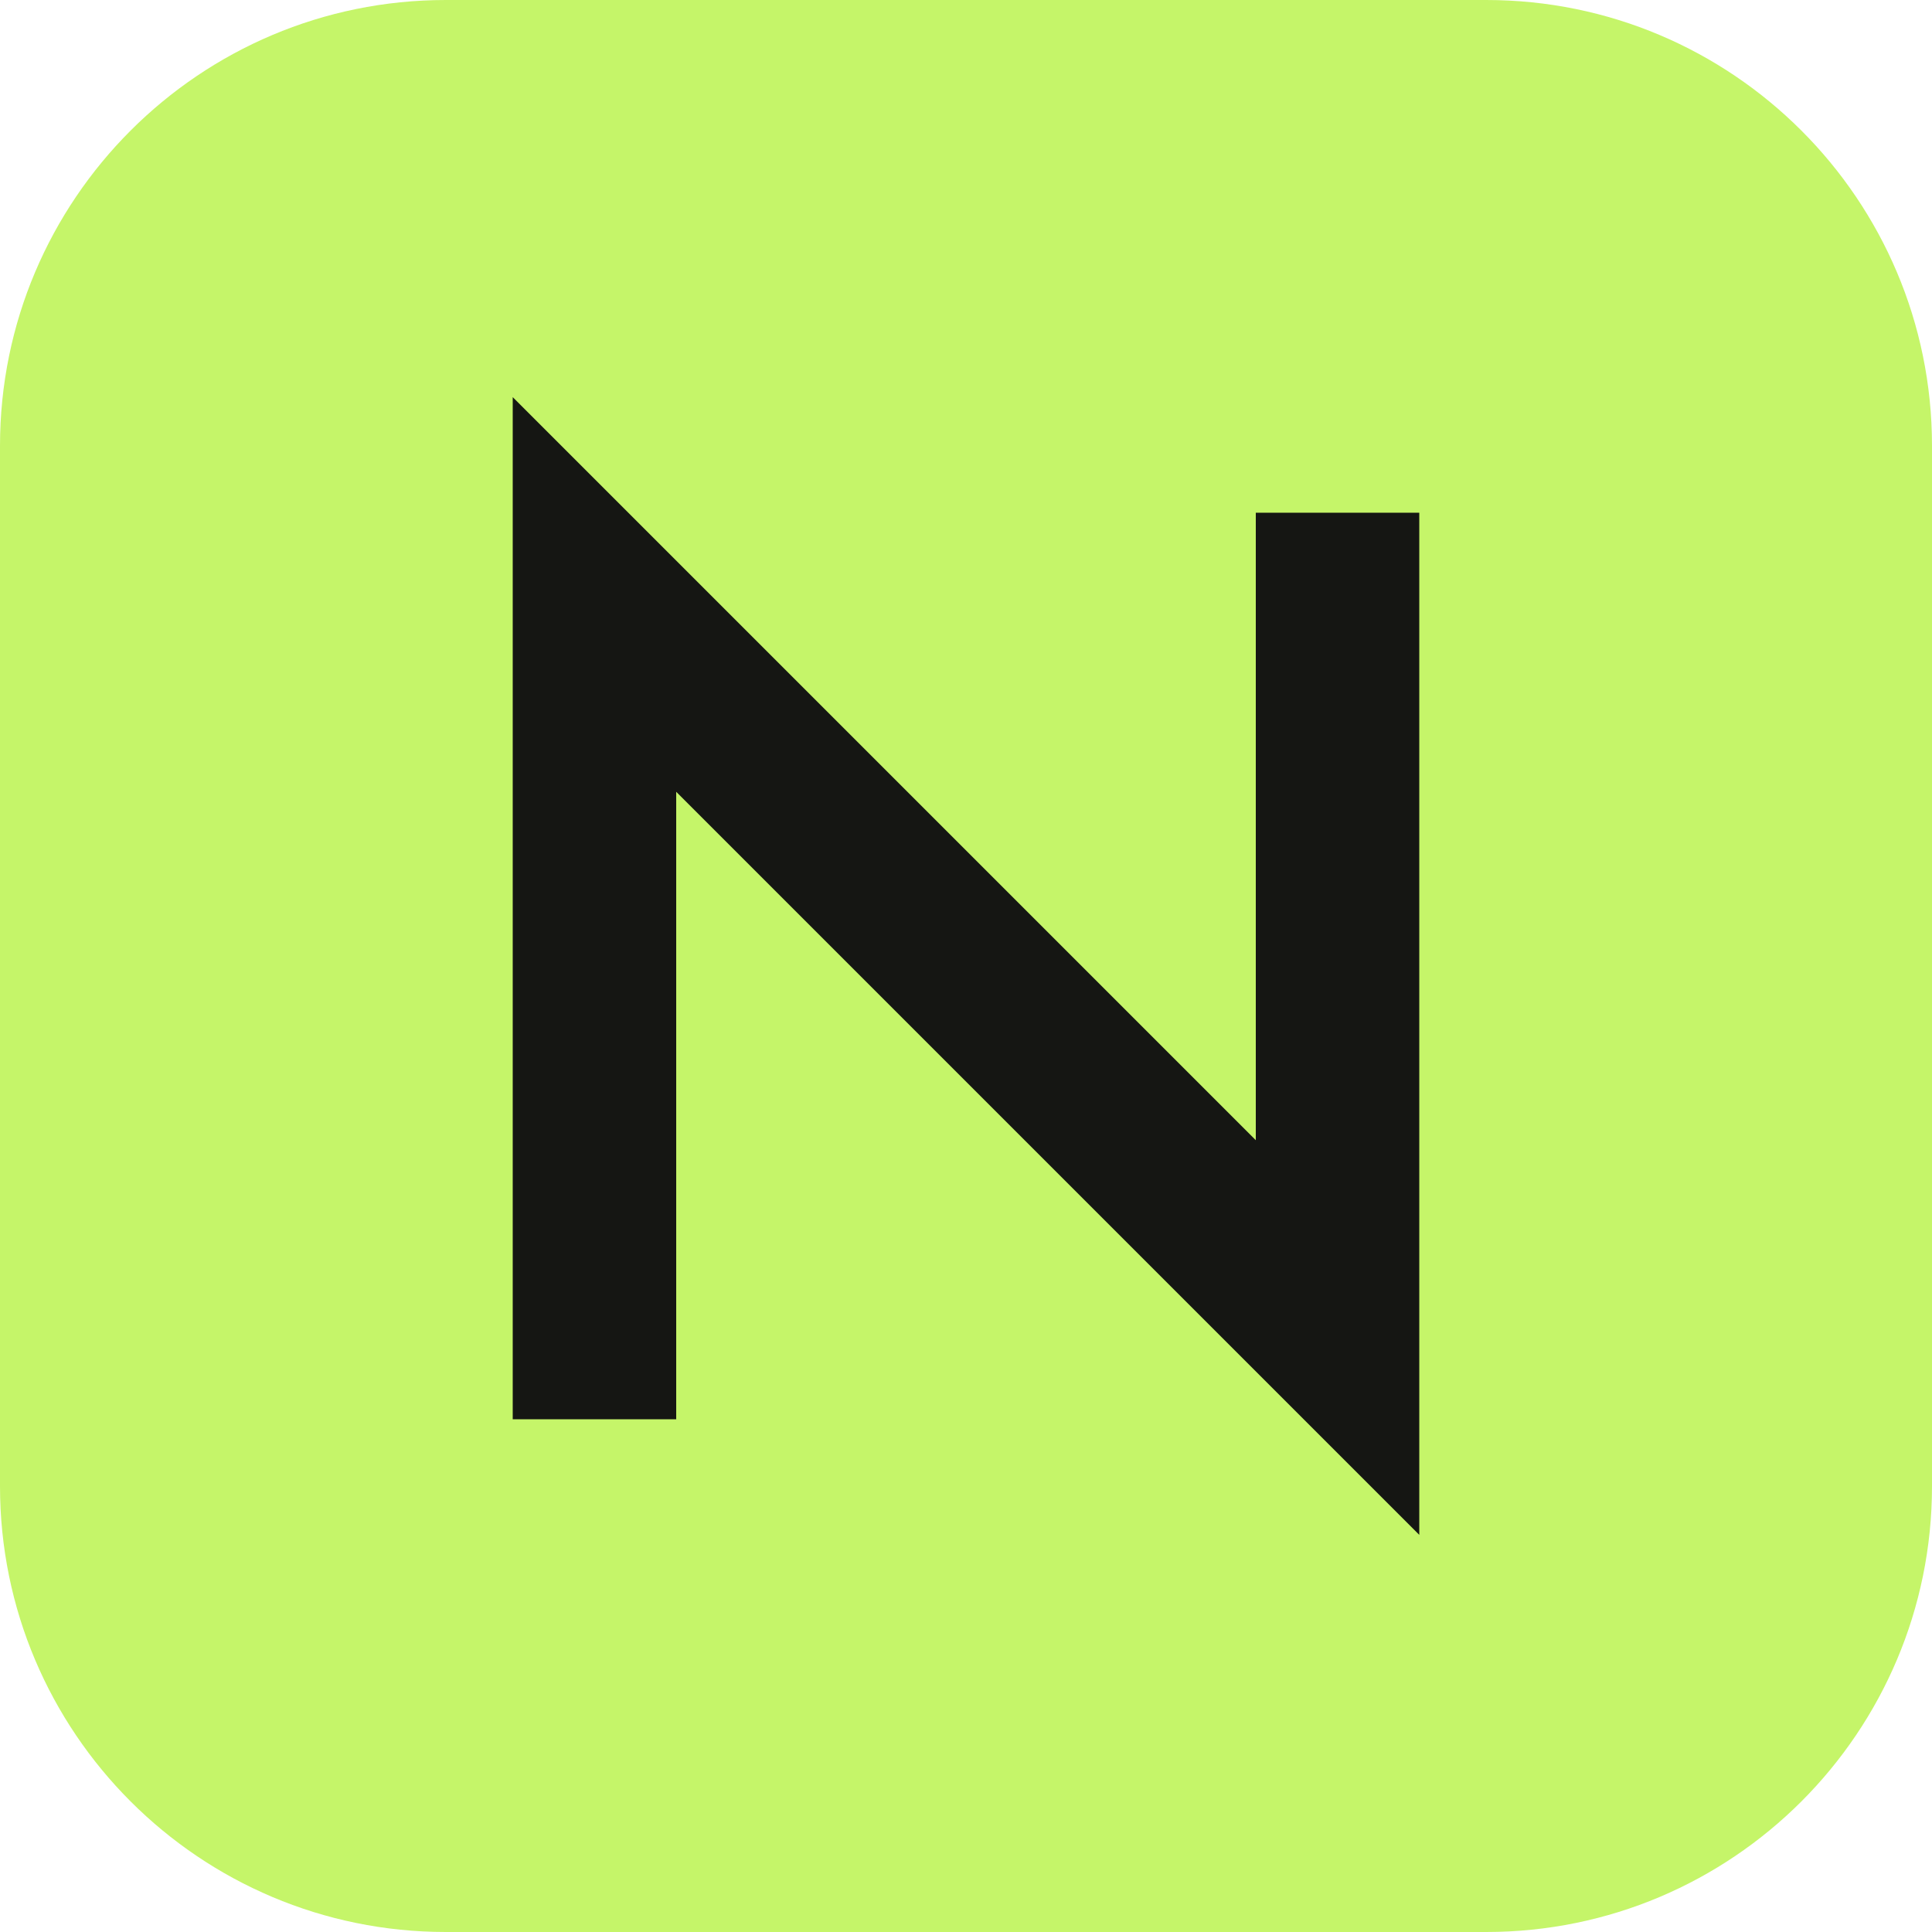
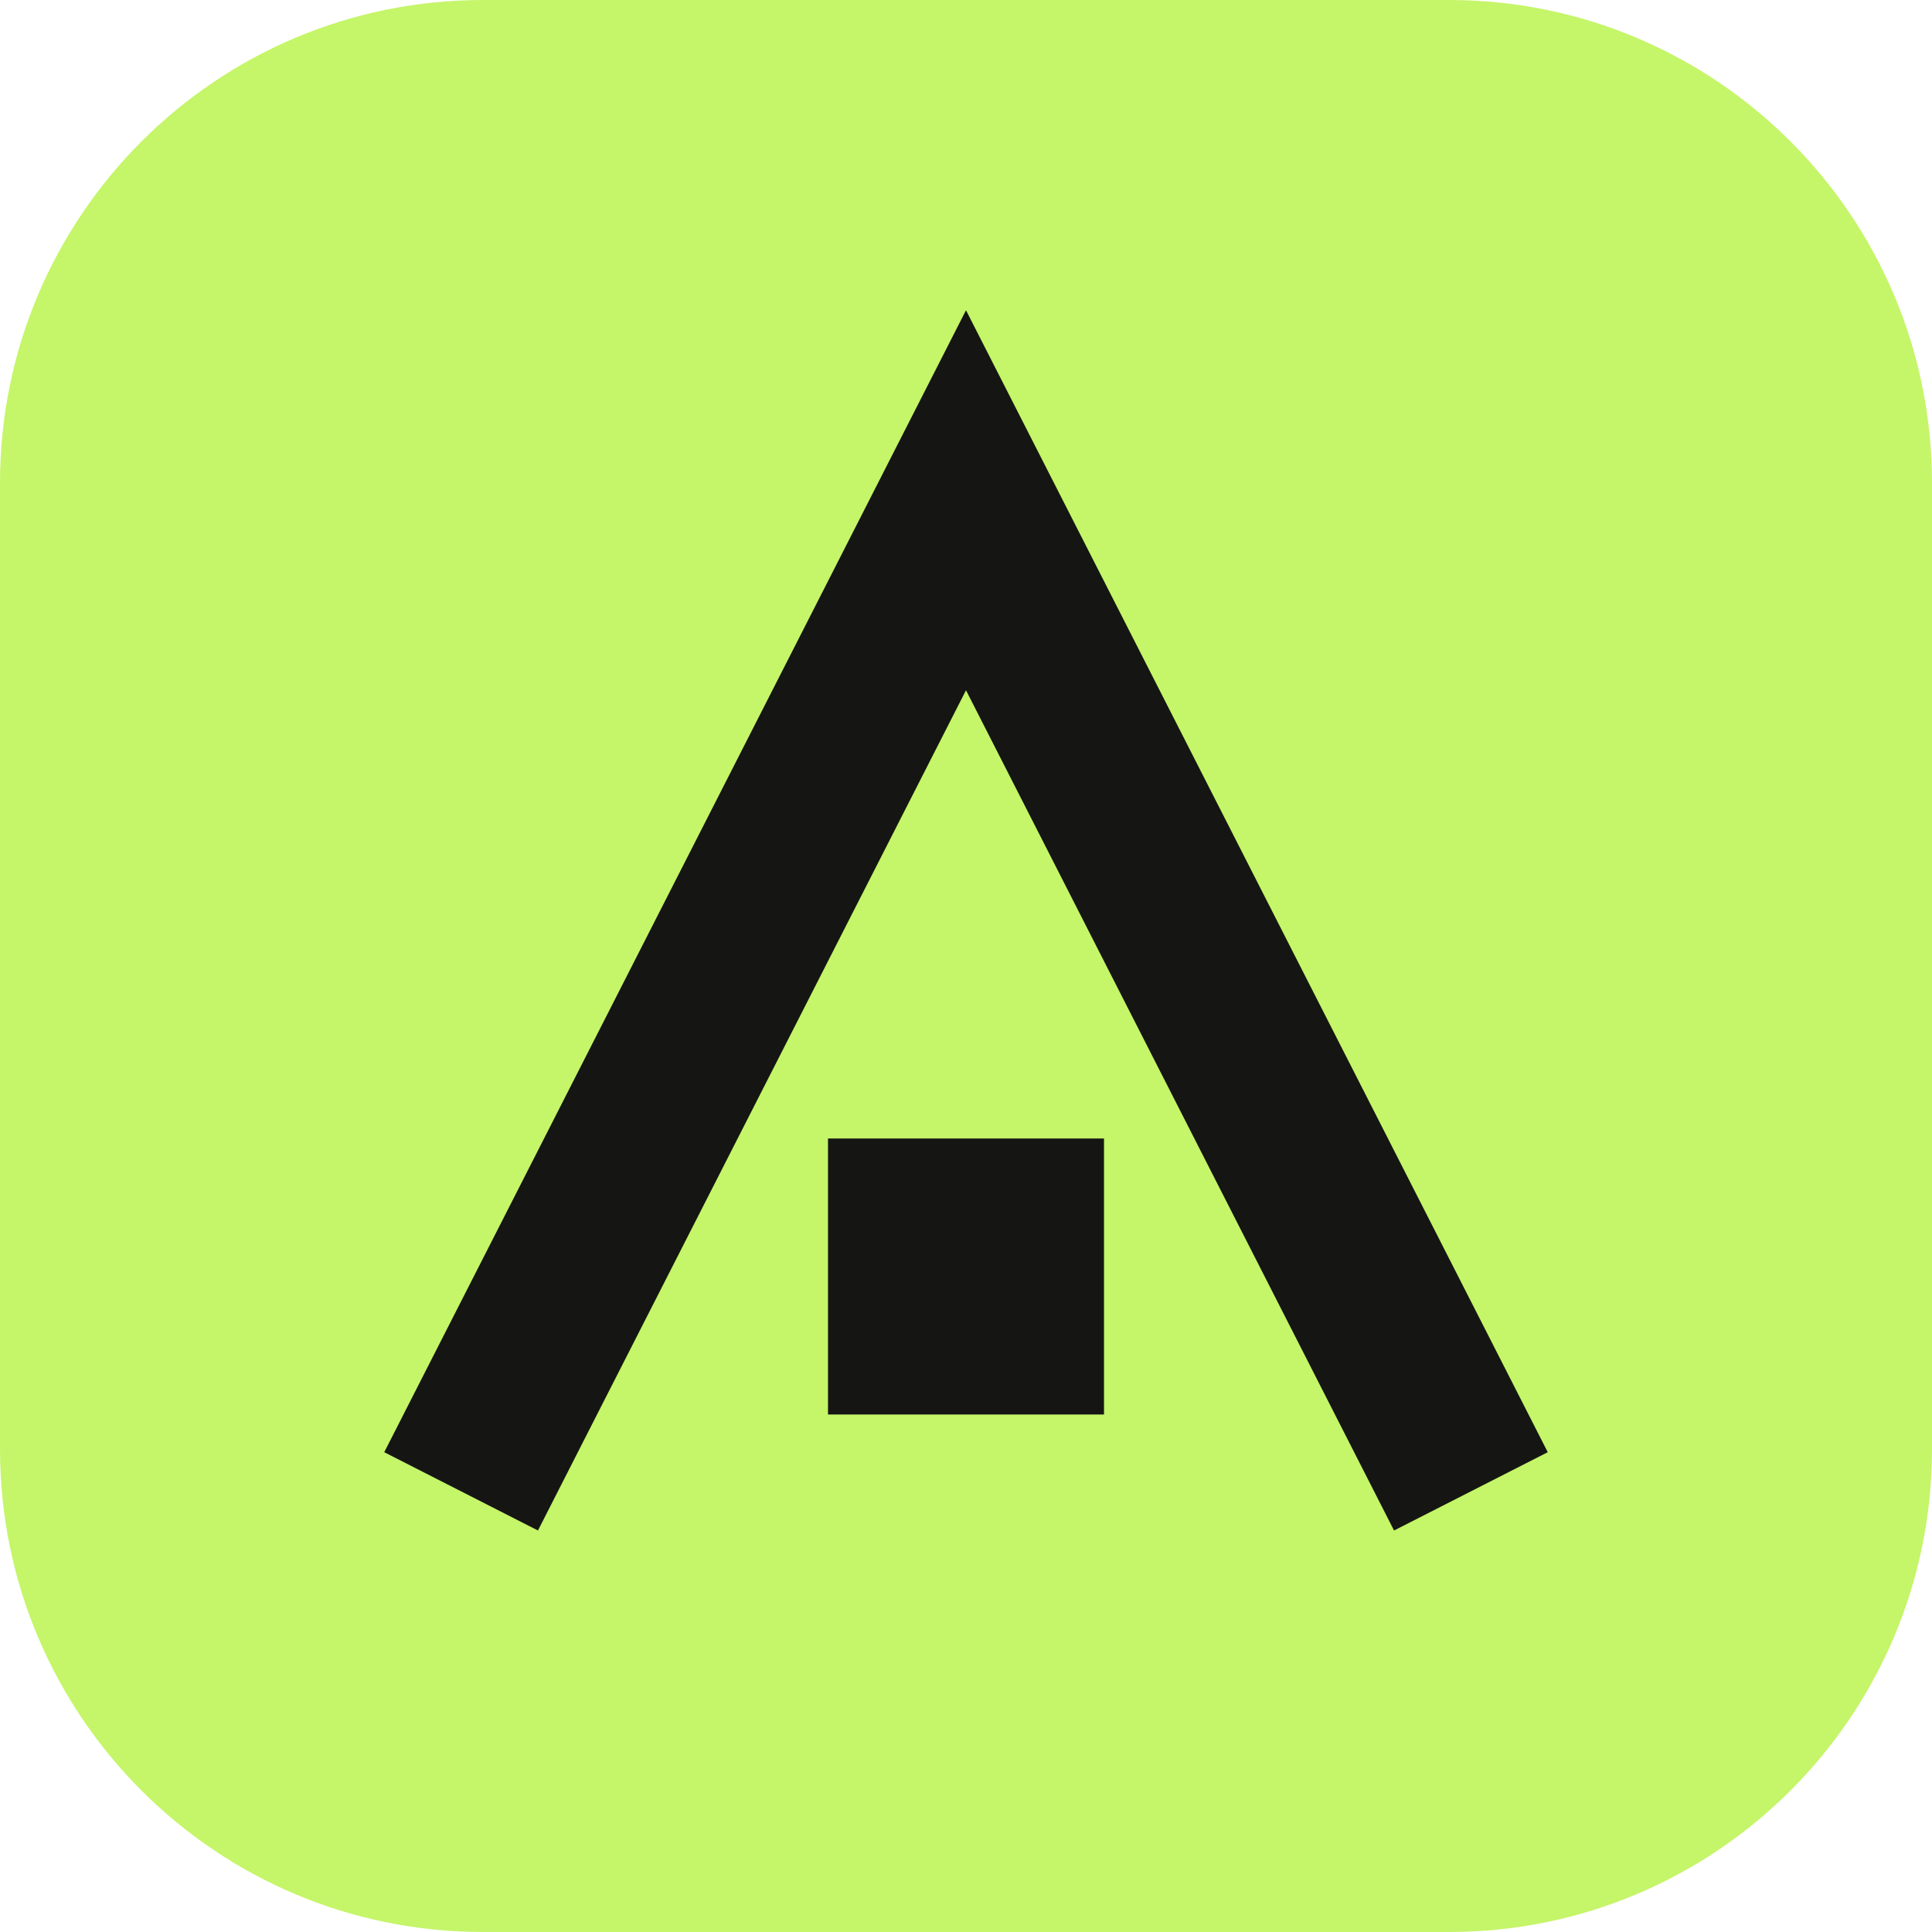
- <svg xmlns="http://www.w3.org/2000/svg" width="32" height="32" viewBox="0 0 26 26" fill="none">
-   <rect width="26" height="26" rx="6" fill="#c5f569" />
-   <path d="M8 18V8l10 10V8" stroke="#151613" stroke-width="2.2" stroke-linecap="square" />
+ <svg xmlns="http://www.w3.org/2000/svg" width="32" height="32" viewBox="0 0 28 28" fill="none">
+   <rect width="28" height="28" rx="7" fill="#c5f569" />
+   <path d="M7.25 20.5 14 7.25l6.75 13.25" stroke="#151613" stroke-width="2.5" stroke-linecap="square" stroke-linejoin="miter" />
+   <rect x="12" y="16.5" width="4" height="4" fill="#151613" />
</svg>
